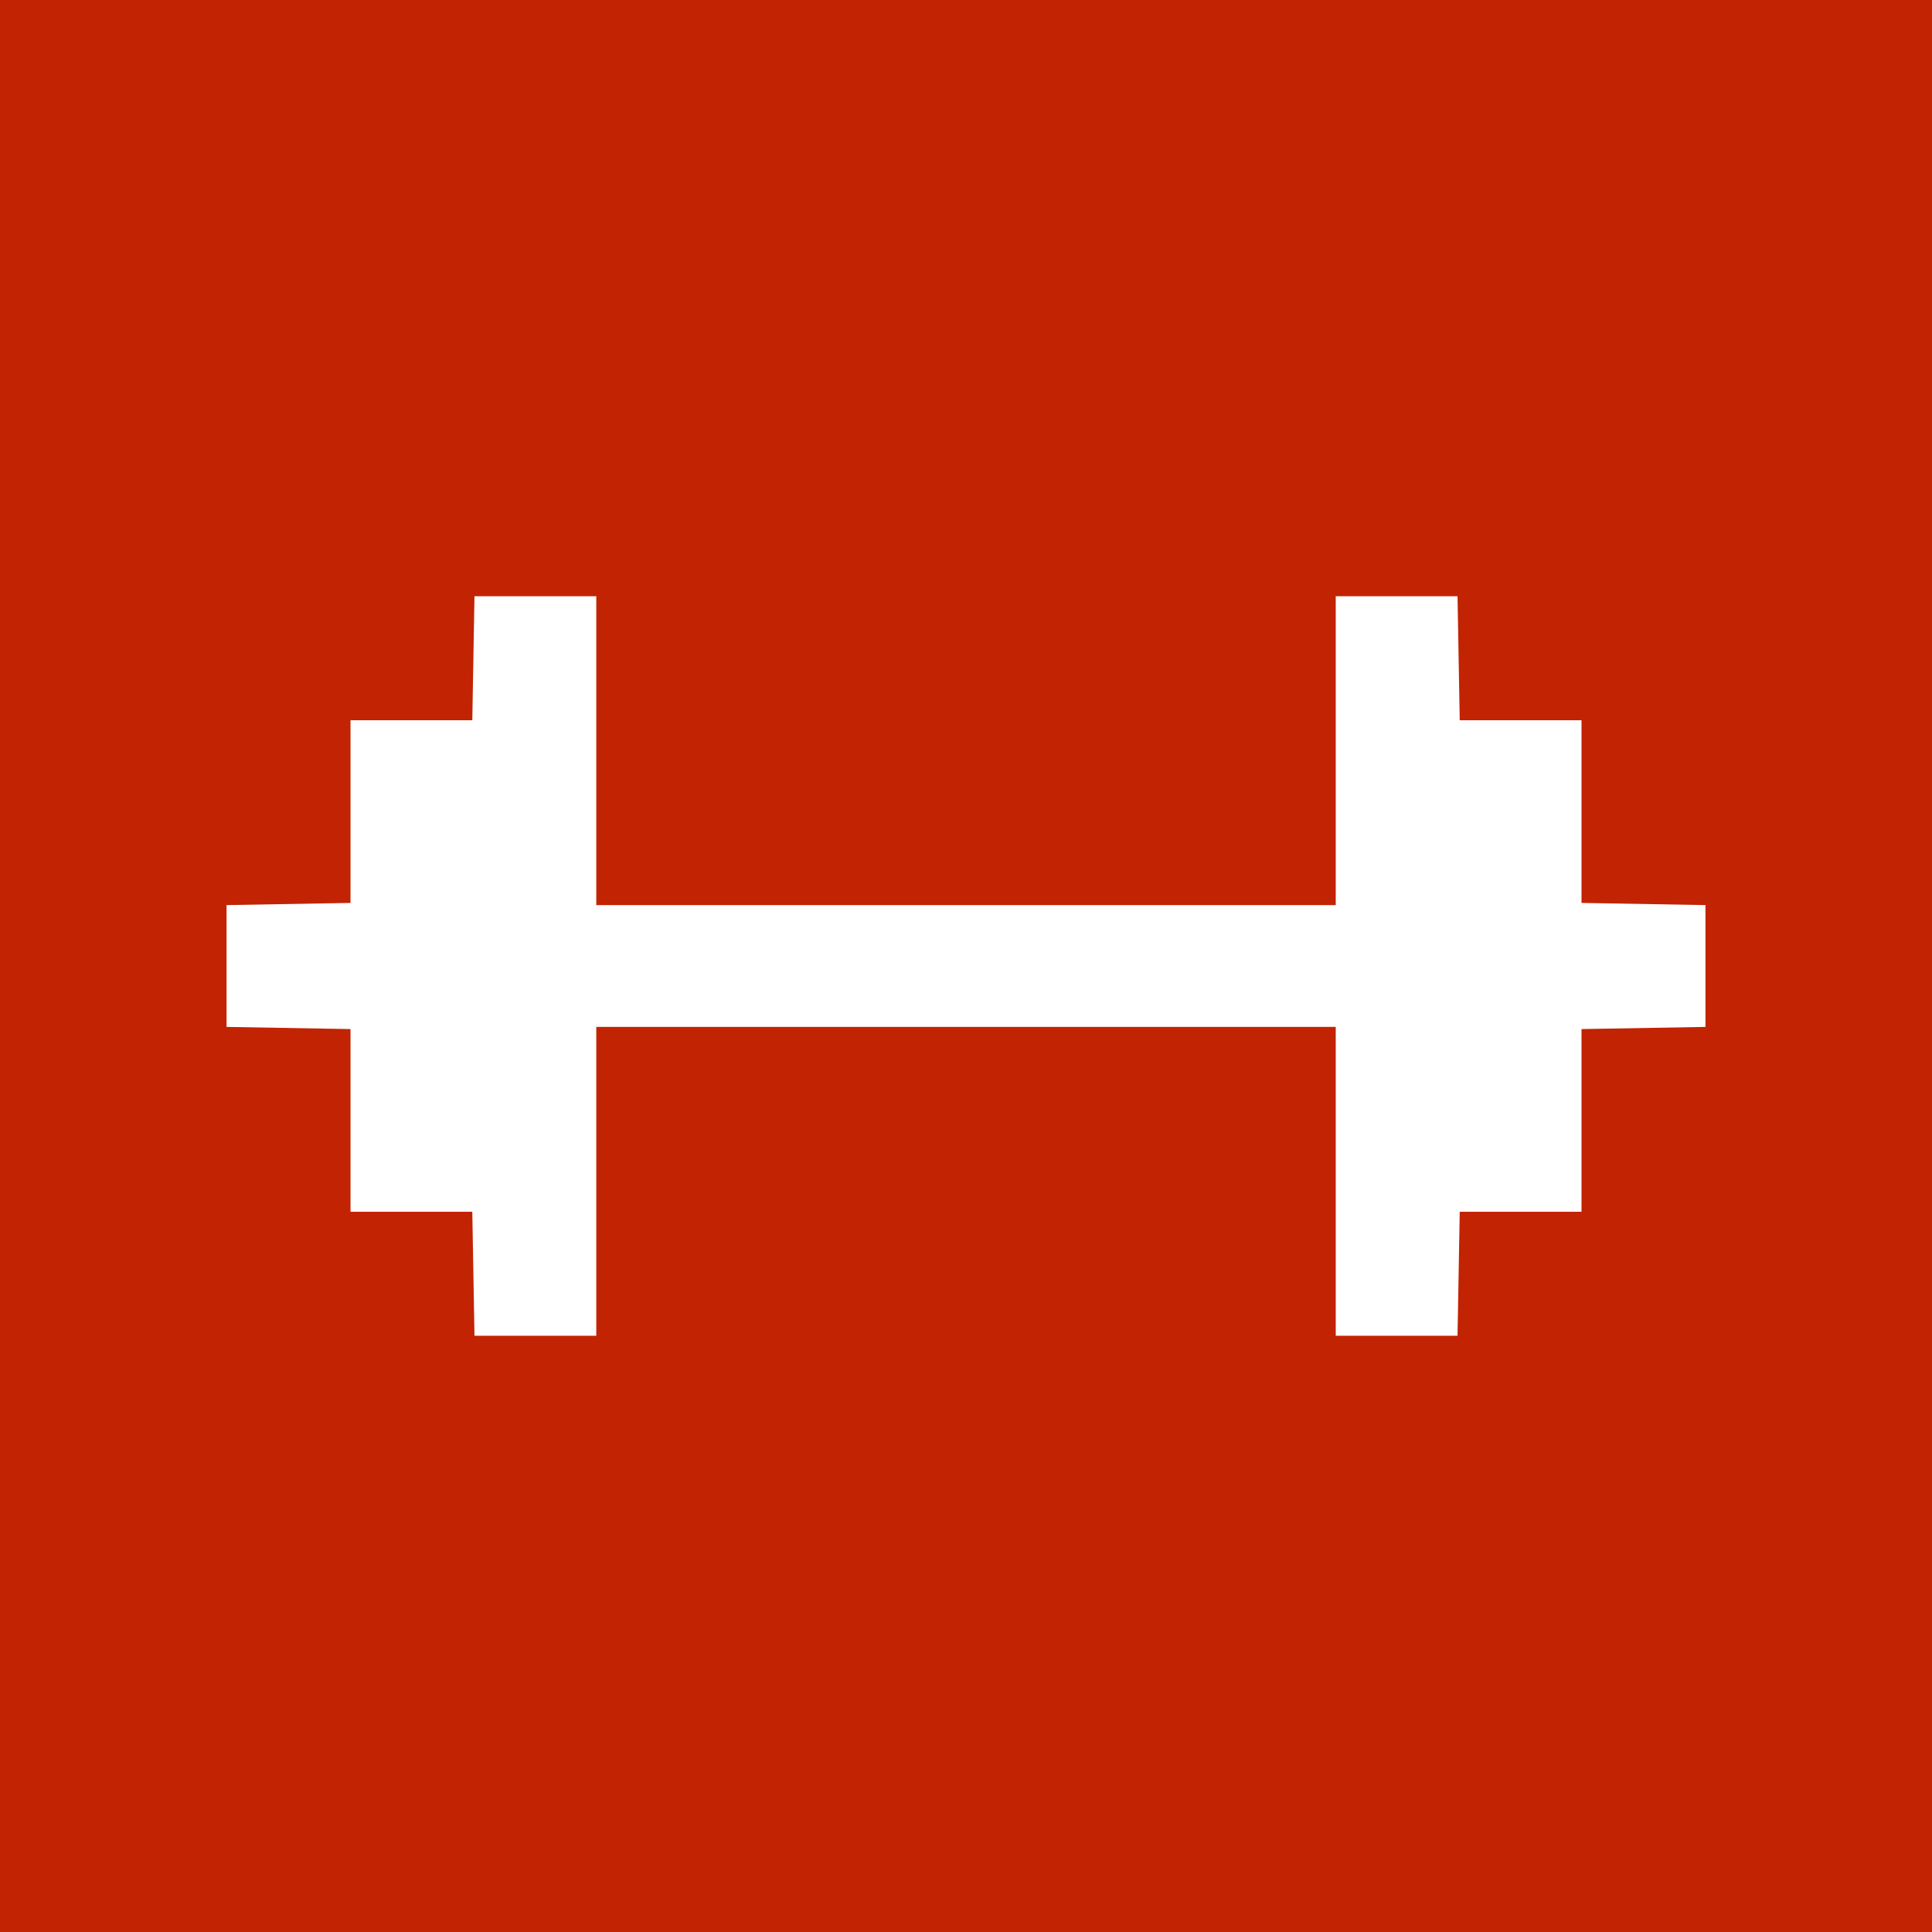
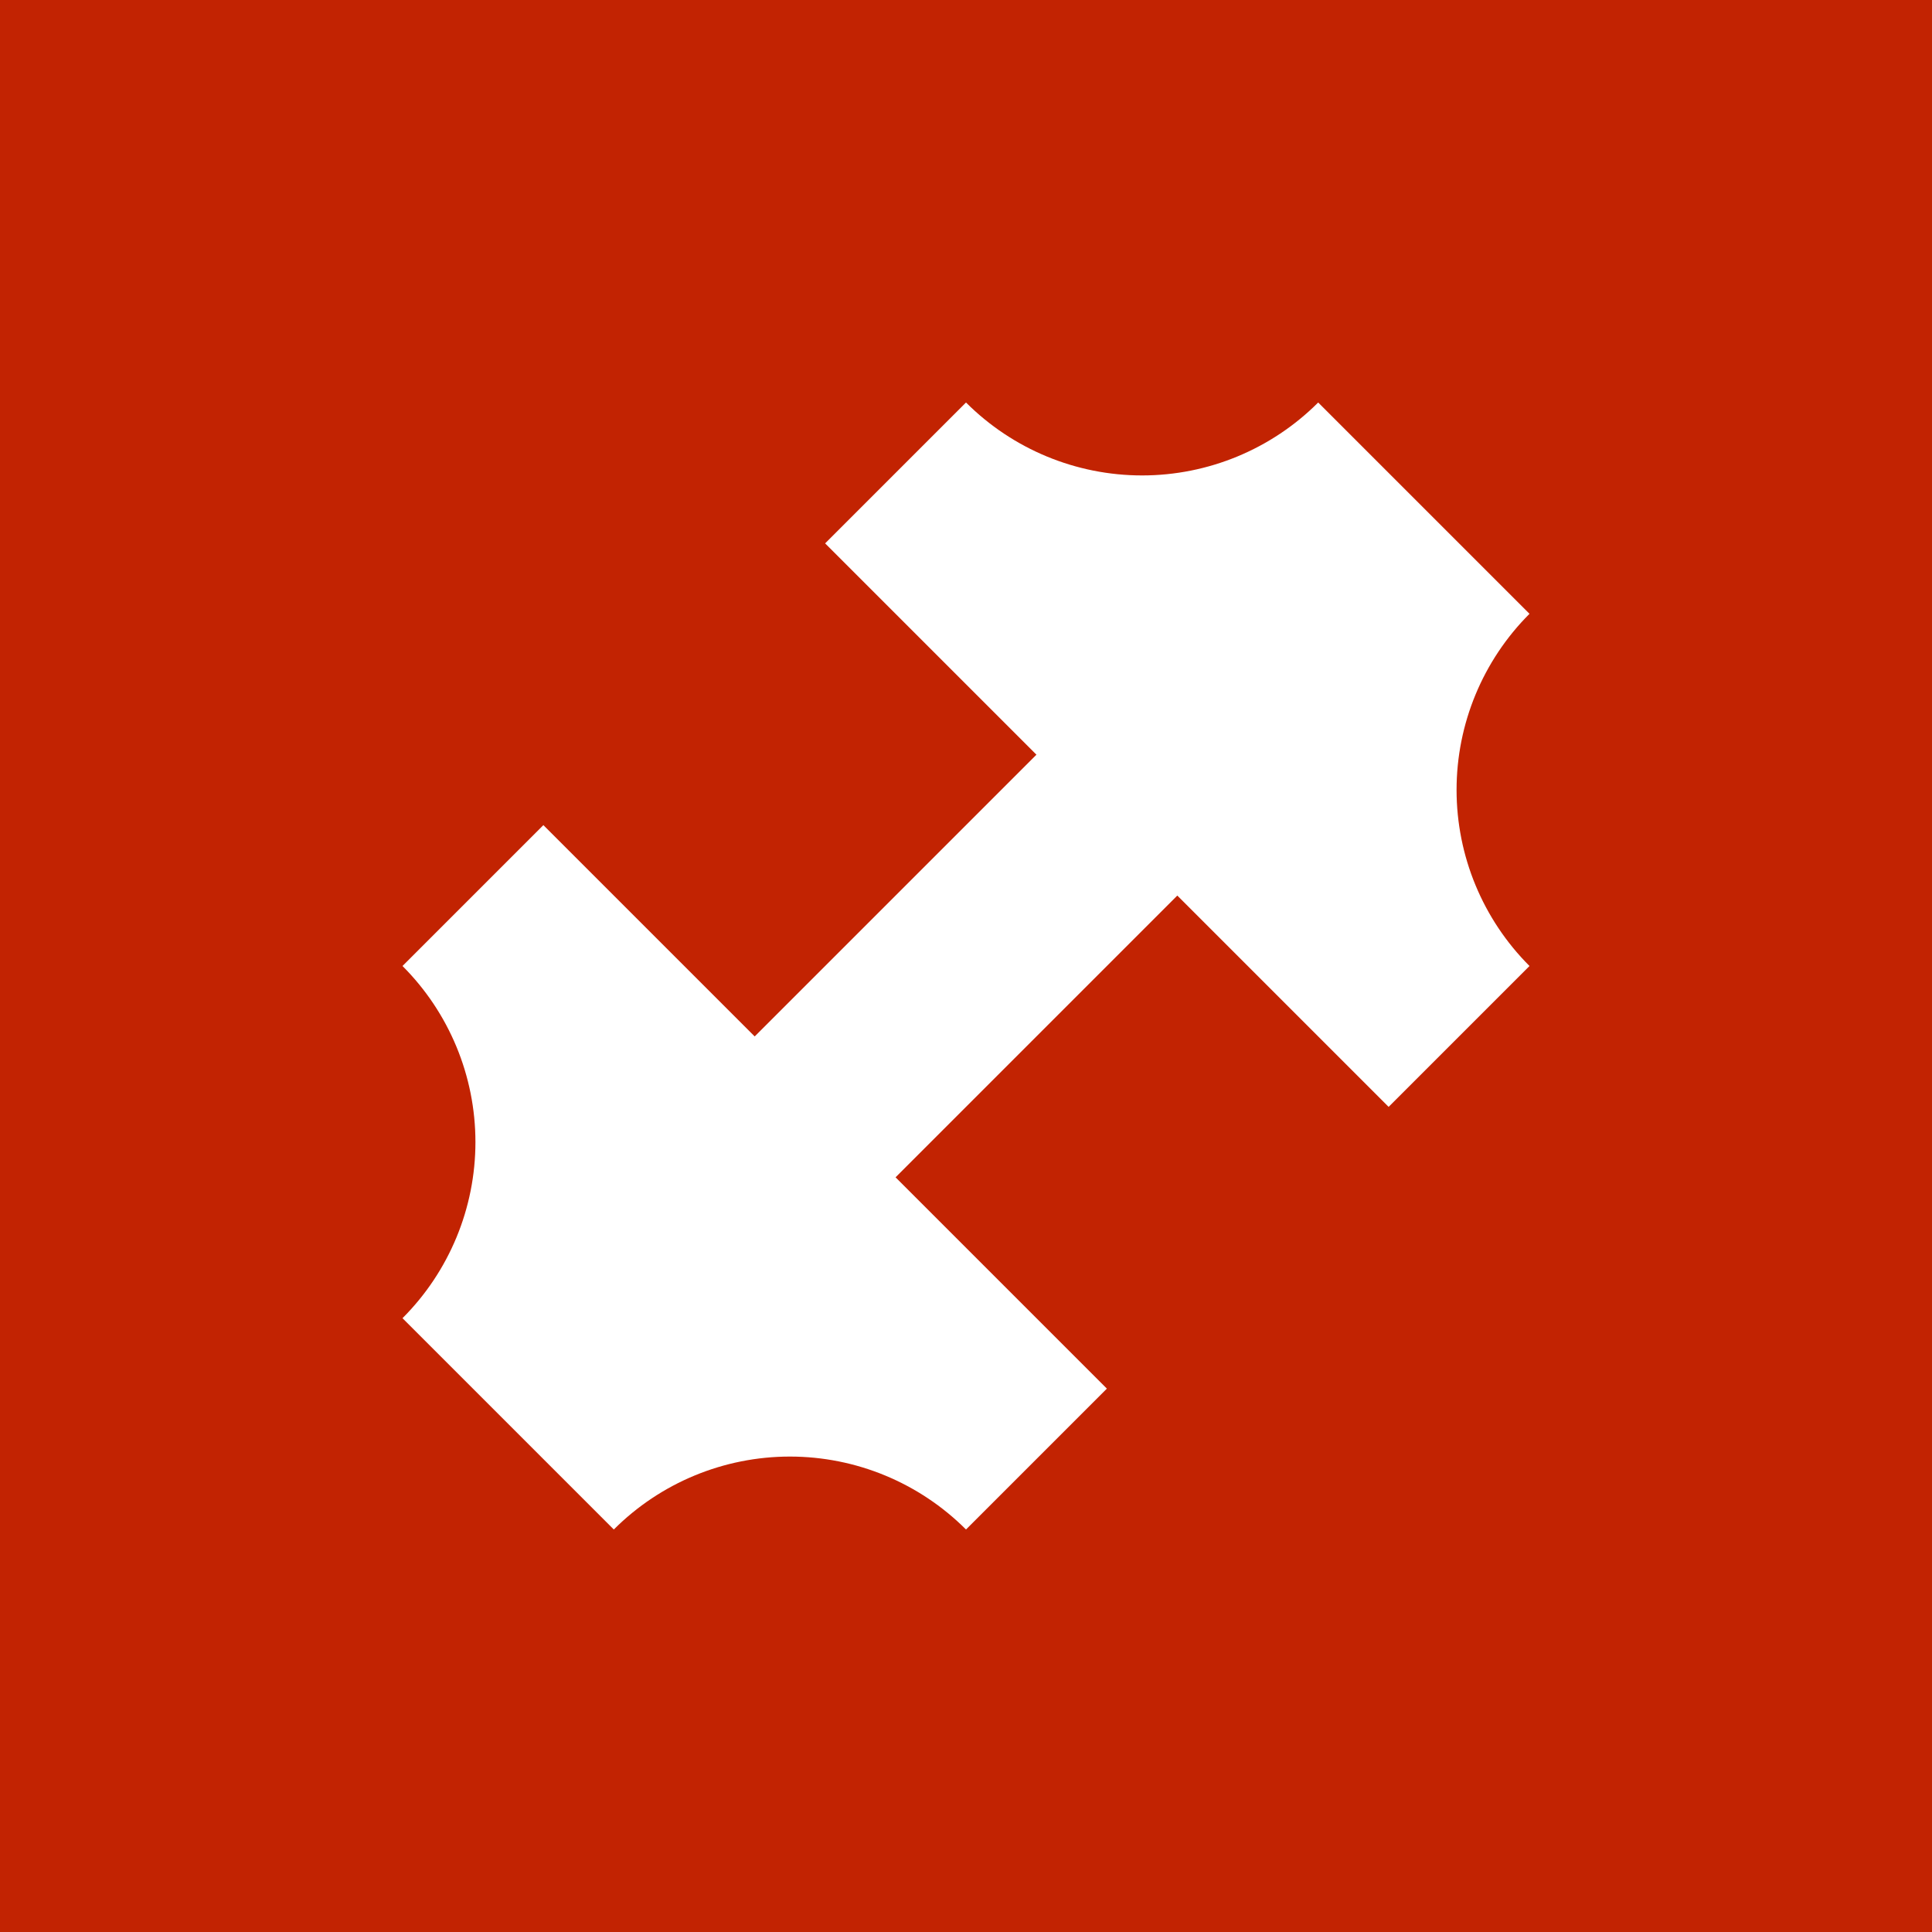
- <svg xmlns="http://www.w3.org/2000/svg" width="80" height="80" viewBox="0 0 80 80" fill="none">
-   <g clip-path="url(#clip0_215_7462)">
-     <rect width="80" height="80" fill="#C22302" />
-     <g clip-path="url(#clip1_215_7462)">
-       <path d="M60.353 55.31L55.31 55.31V42.522H24.691V55.31H19.647L19.557 50.177H14.514V42.612L9.381 42.522V37.478L14.514 37.388V29.823H19.557L19.647 24.69L24.691 24.69V37.478H55.31V24.69L60.353 24.69L60.444 29.823L65.487 29.823V37.388L70.62 37.478V42.522L65.487 42.612V50.177L60.444 50.177L60.353 55.31Z" fill="white" />
-     </g>
-   </g>
-   <defs>
-     <clipPath id="clip0_215_7462">
-       <rect width="80" height="80" fill="white" />
-     </clipPath>
-     <clipPath id="clip1_215_7462">
-       <rect width="61.133" height="61.133" fill="white" transform="translate(-3.22754 40) rotate(-45)" />
-     </clipPath>
-   </defs>
+ <svg xmlns="http://www.w3.org/2000/svg" width="48" height="48" viewBox="0 0 48 48" fill="none">
+   <rect width="48" height="48" fill="#C22302" />
+   <path d="M38 15.25L32.75 10C31.59 11.16 30.016 11.812 28.375 11.812C26.734 11.812 25.16 11.16 24 10L20.5 13.5L25.75 18.75L18.75 25.75L13.5 20.5L10 24C11.16 25.16 11.812 26.734 11.812 28.375C11.812 30.016 11.16 31.59 10 32.75L15.25 38C16.41 36.84 17.984 36.188 19.625 36.188C21.266 36.188 22.84 36.84 24 38L27.5 34.5L22.25 29.25L29.25 22.25L34.5 27.5L38 24C36.84 22.84 36.188 21.266 36.188 19.625C36.188 17.984 36.84 16.41 38 15.25Z" fill="white" />
</svg>
